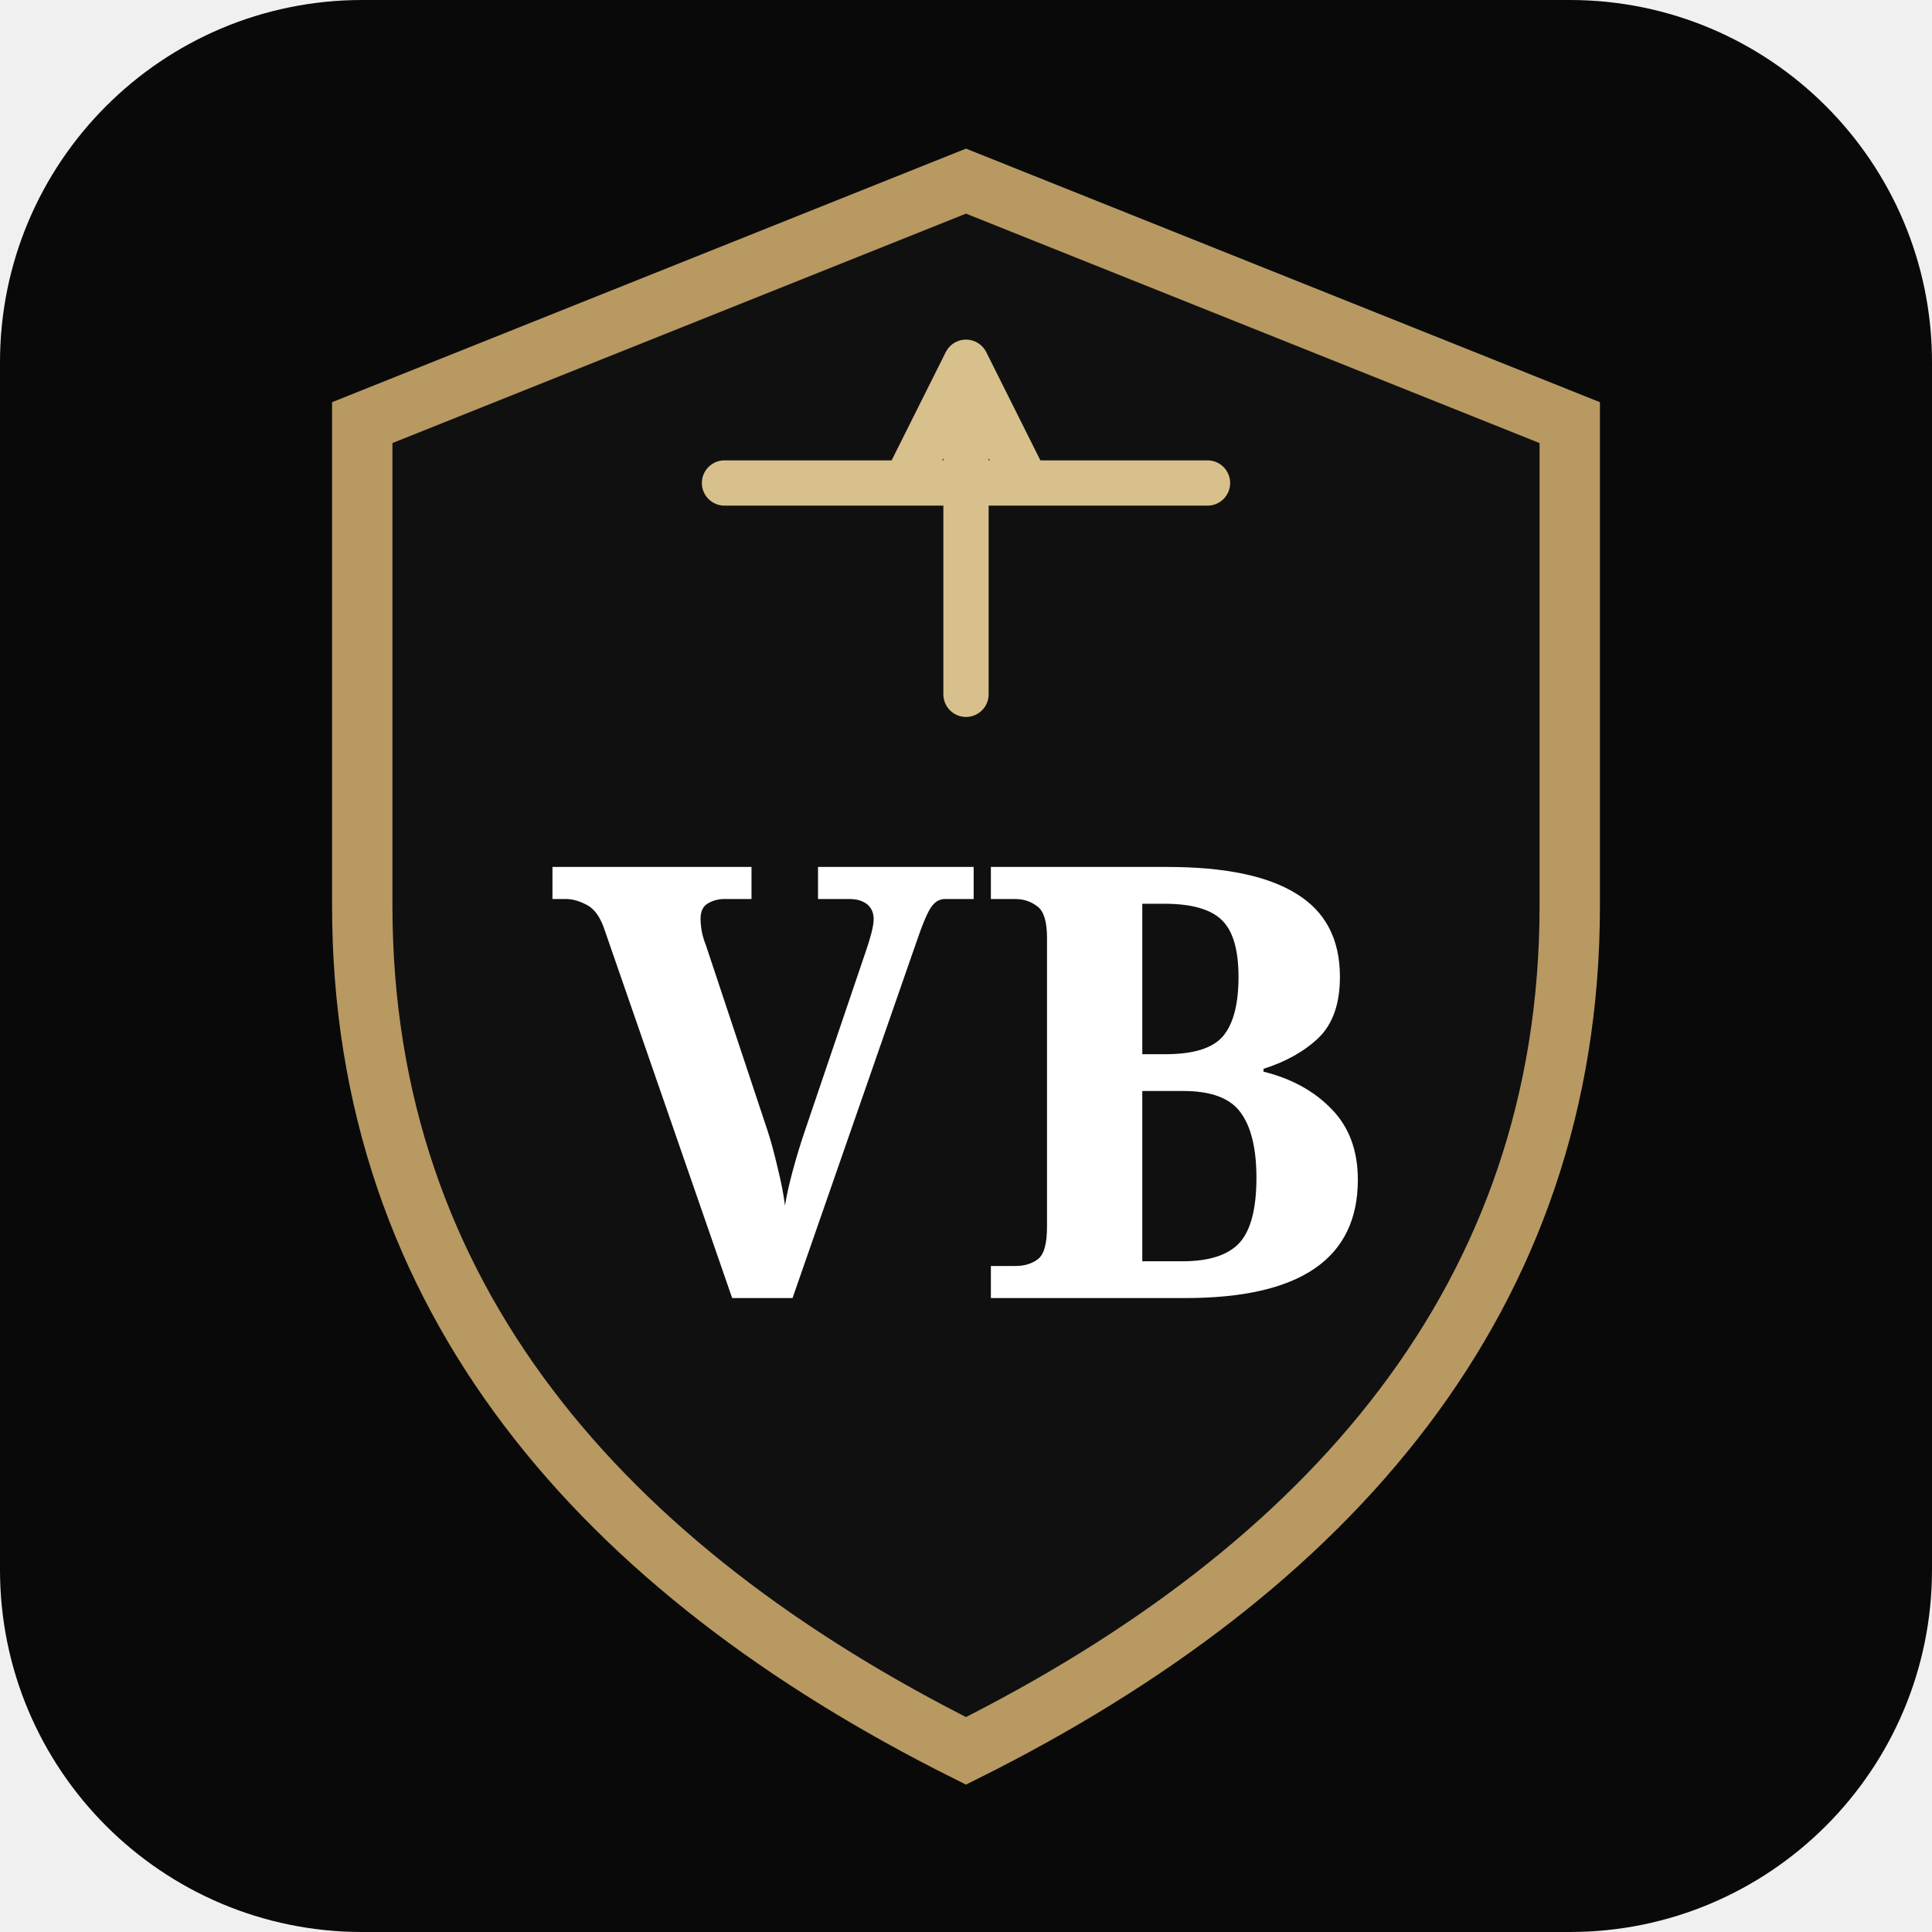
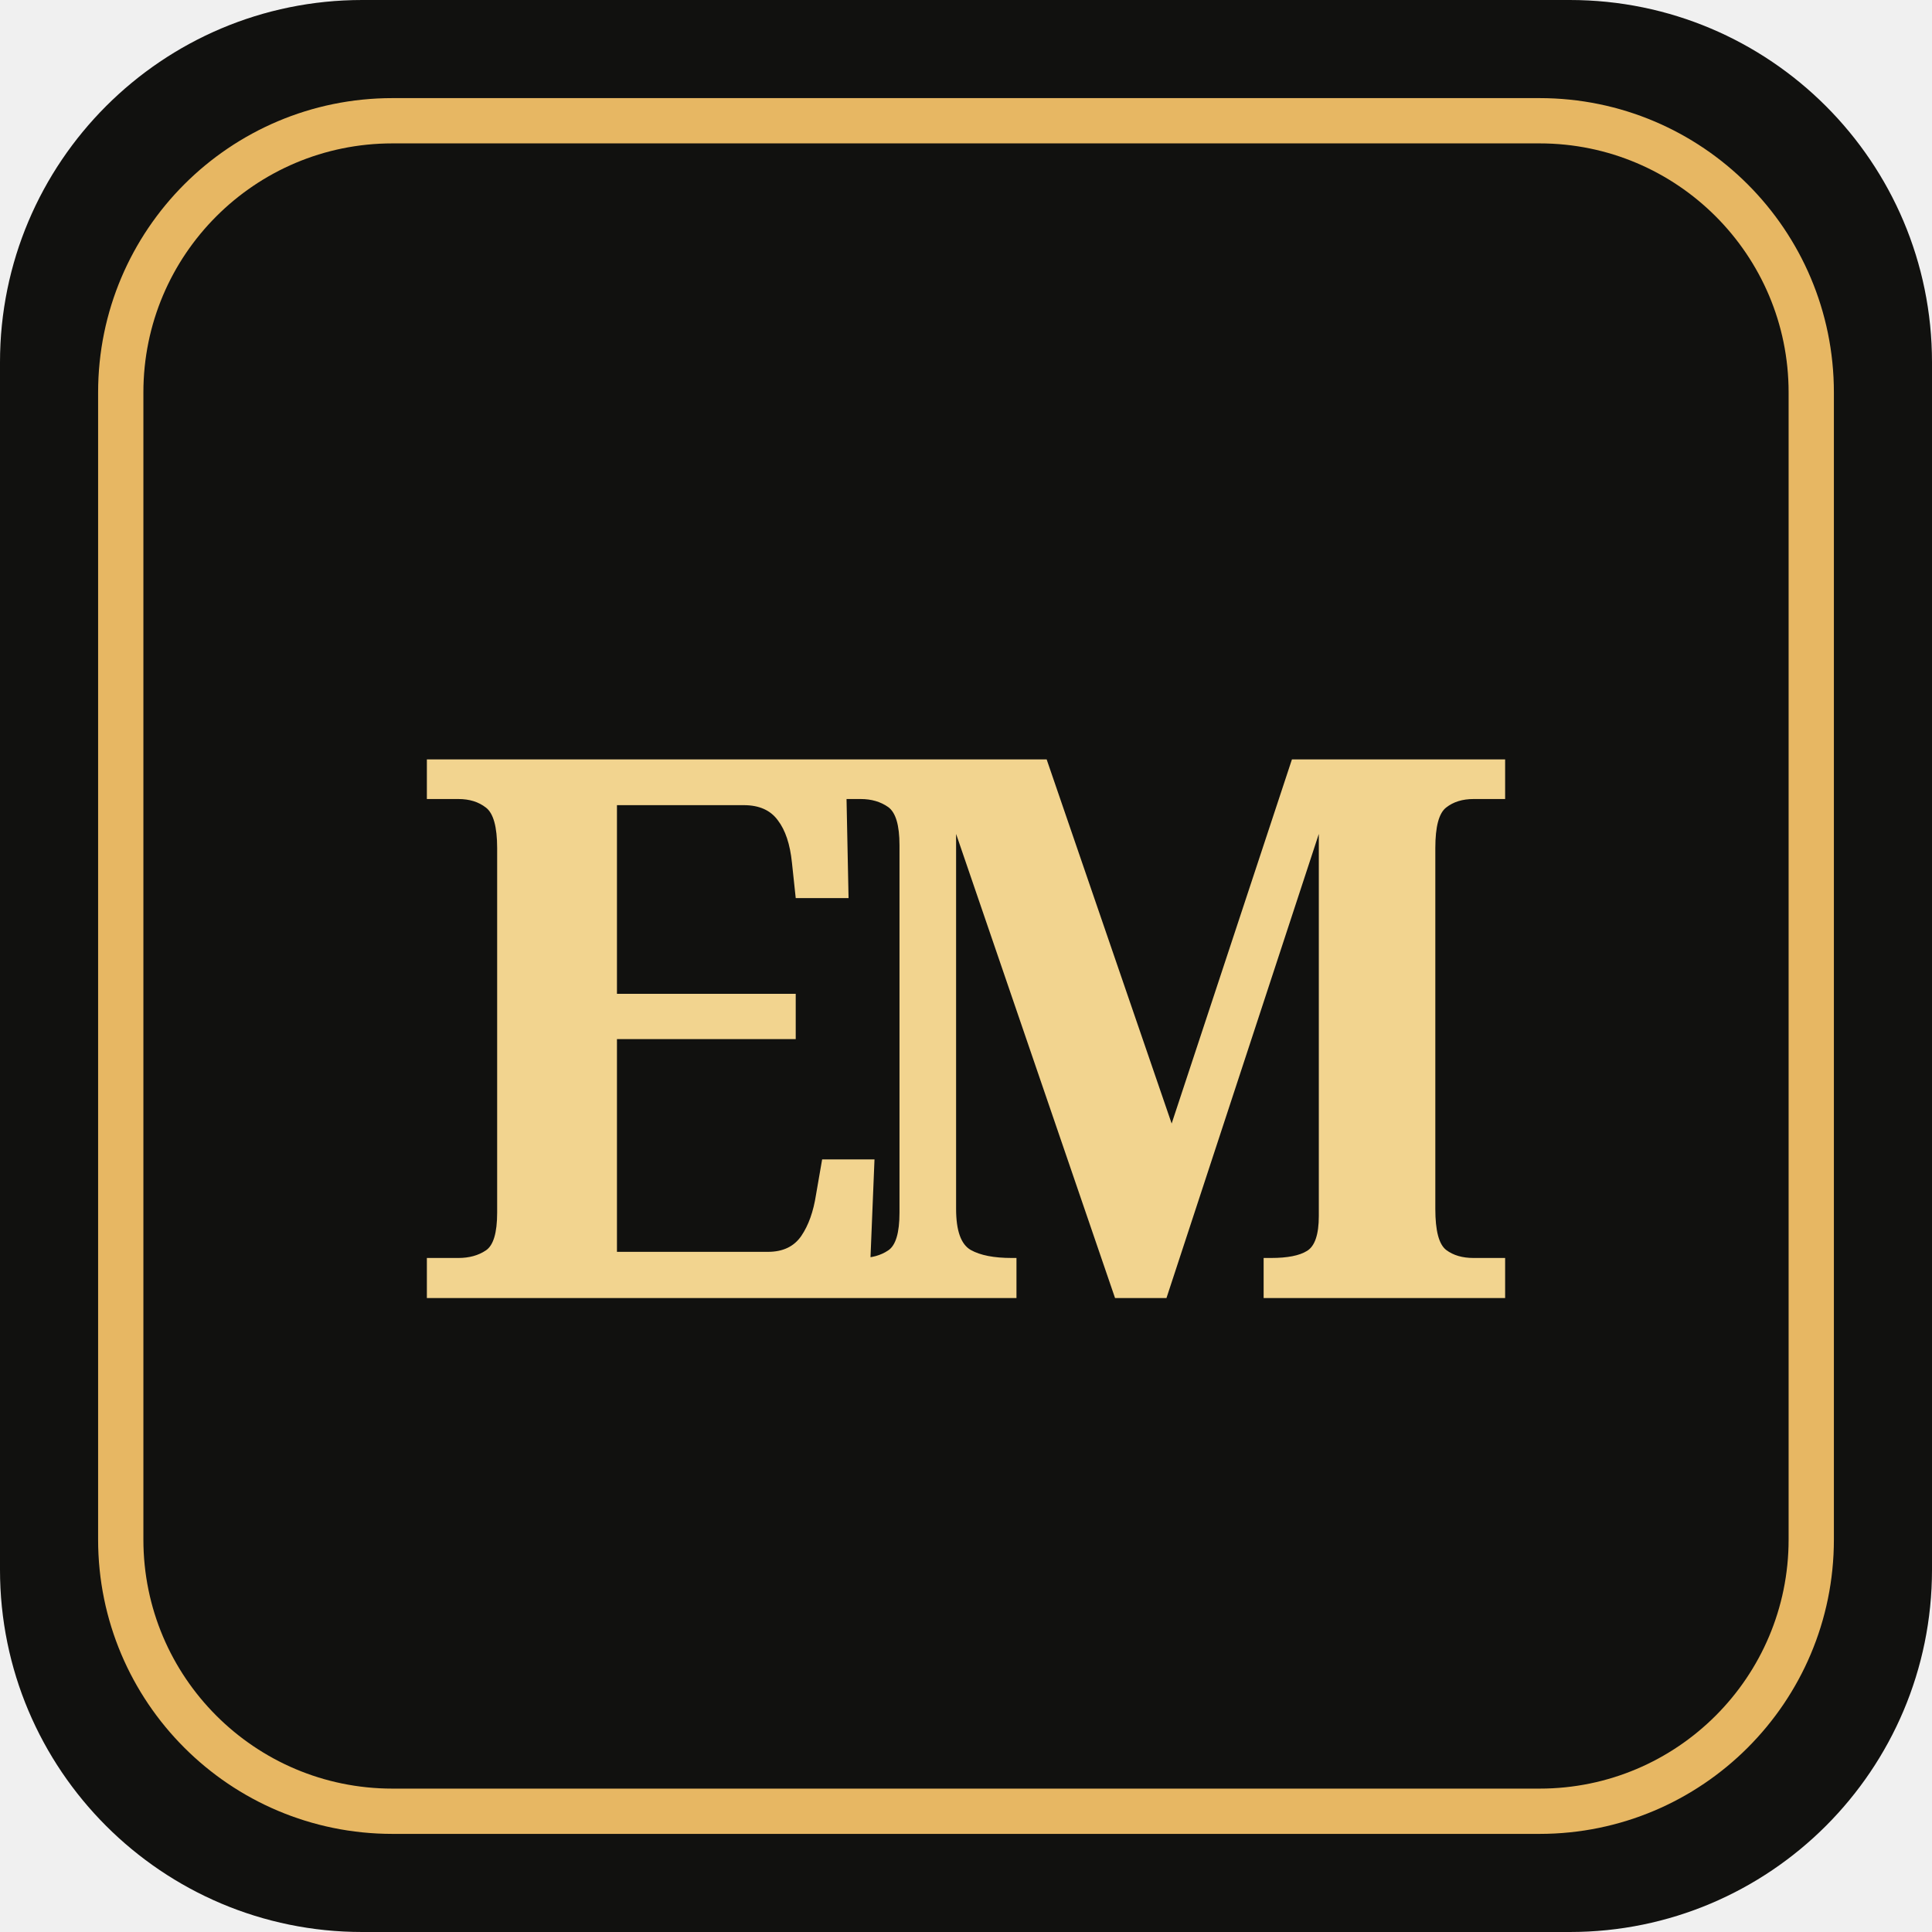
<svg xmlns="http://www.w3.org/2000/svg" viewBox="0 0 64 64">
-   <rect width="64" height="64" rx="12" fill="#090909" />
-   <path d="M32 6 52 14v16c0 13-8 22-20 28-12-6-20-15-20-28V14L32 6Z" fill="#101010" stroke="#b89962" stroke-width="2" />
-   <path d="M32 12v11m-8-7h16m-8-4-2 4h4l-2-4" fill="none" stroke="#d7c08c" stroke-linecap="round" stroke-linejoin="round" stroke-width="1.5" />
-   <text x="32" y="43" fill="#ffffff" font-family="Georgia,serif" font-size="20" font-weight="700" text-anchor="middle">VB</text>
+   <rect width="64" height="64" rx="12" fill="#11110f" />
+   <rect x="4" y="4" width="56" height="56" rx="9" fill="none" stroke="#e7b763" stroke-width="1.5" />
+   <text x="32" y="43" fill="#f2d48f" font-family="Georgia,serif" font-size="25" font-weight="700" letter-spacing="-3" text-anchor="middle">EM</text>
</svg>
